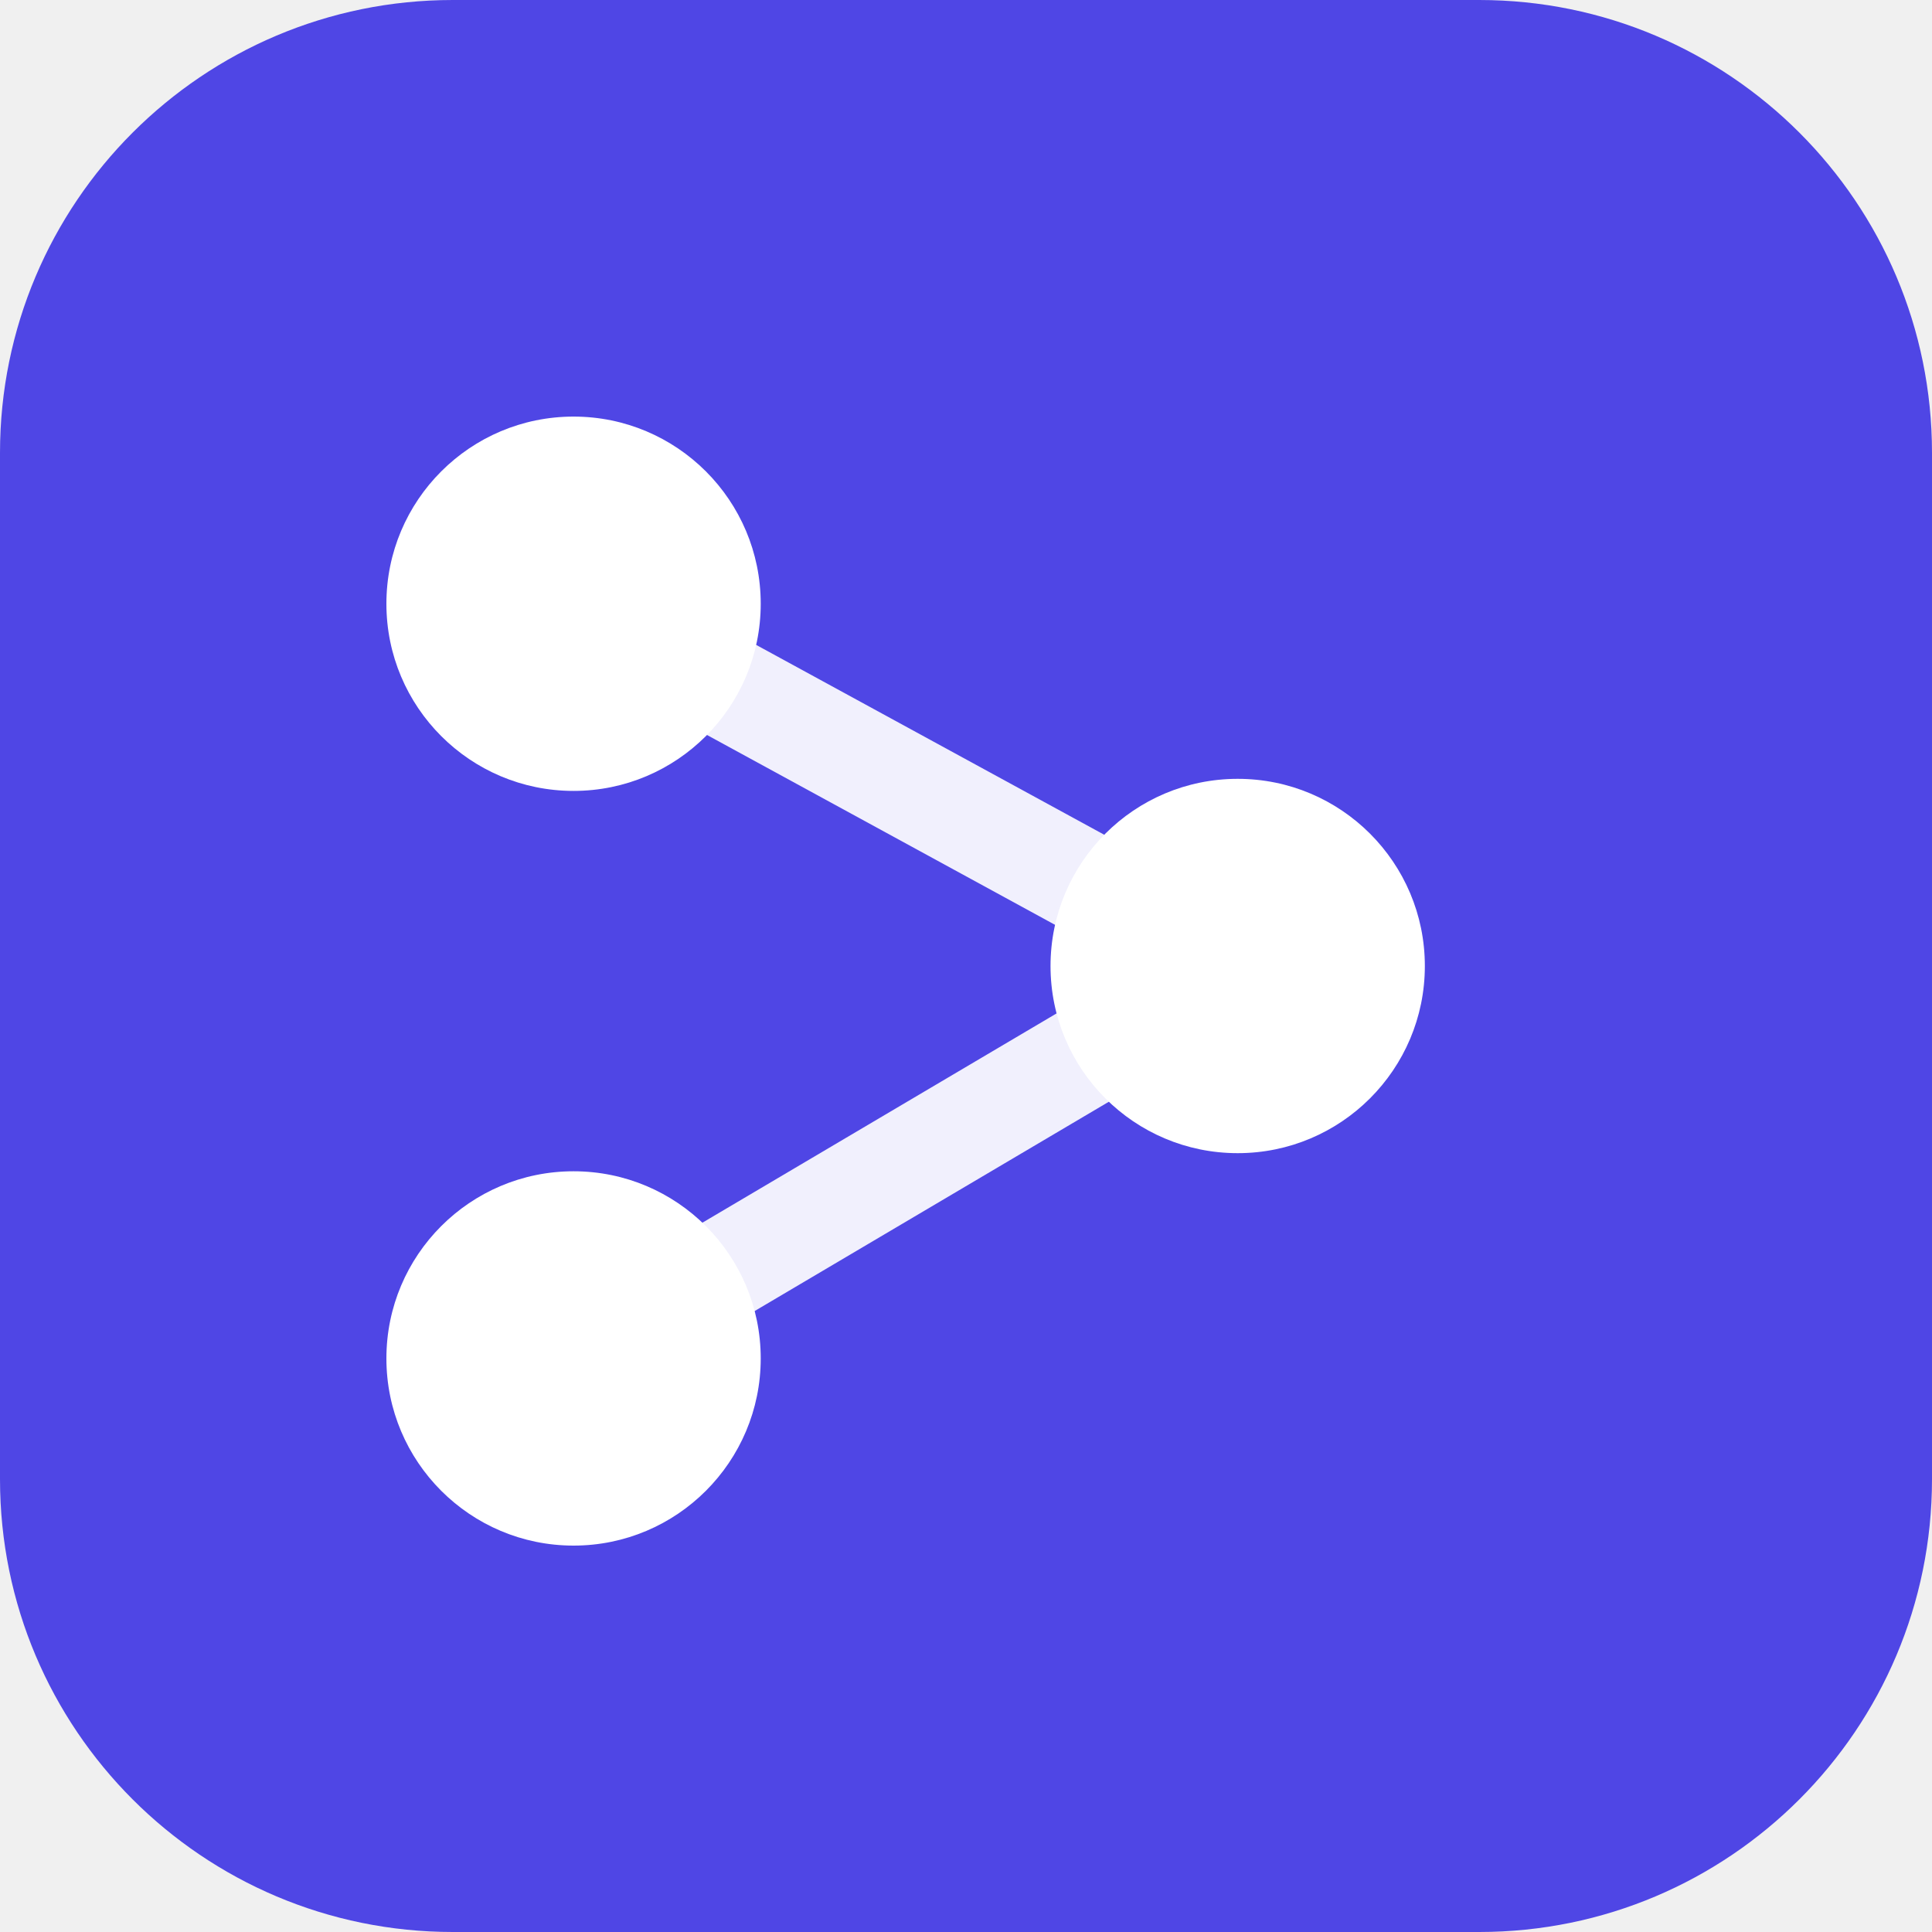
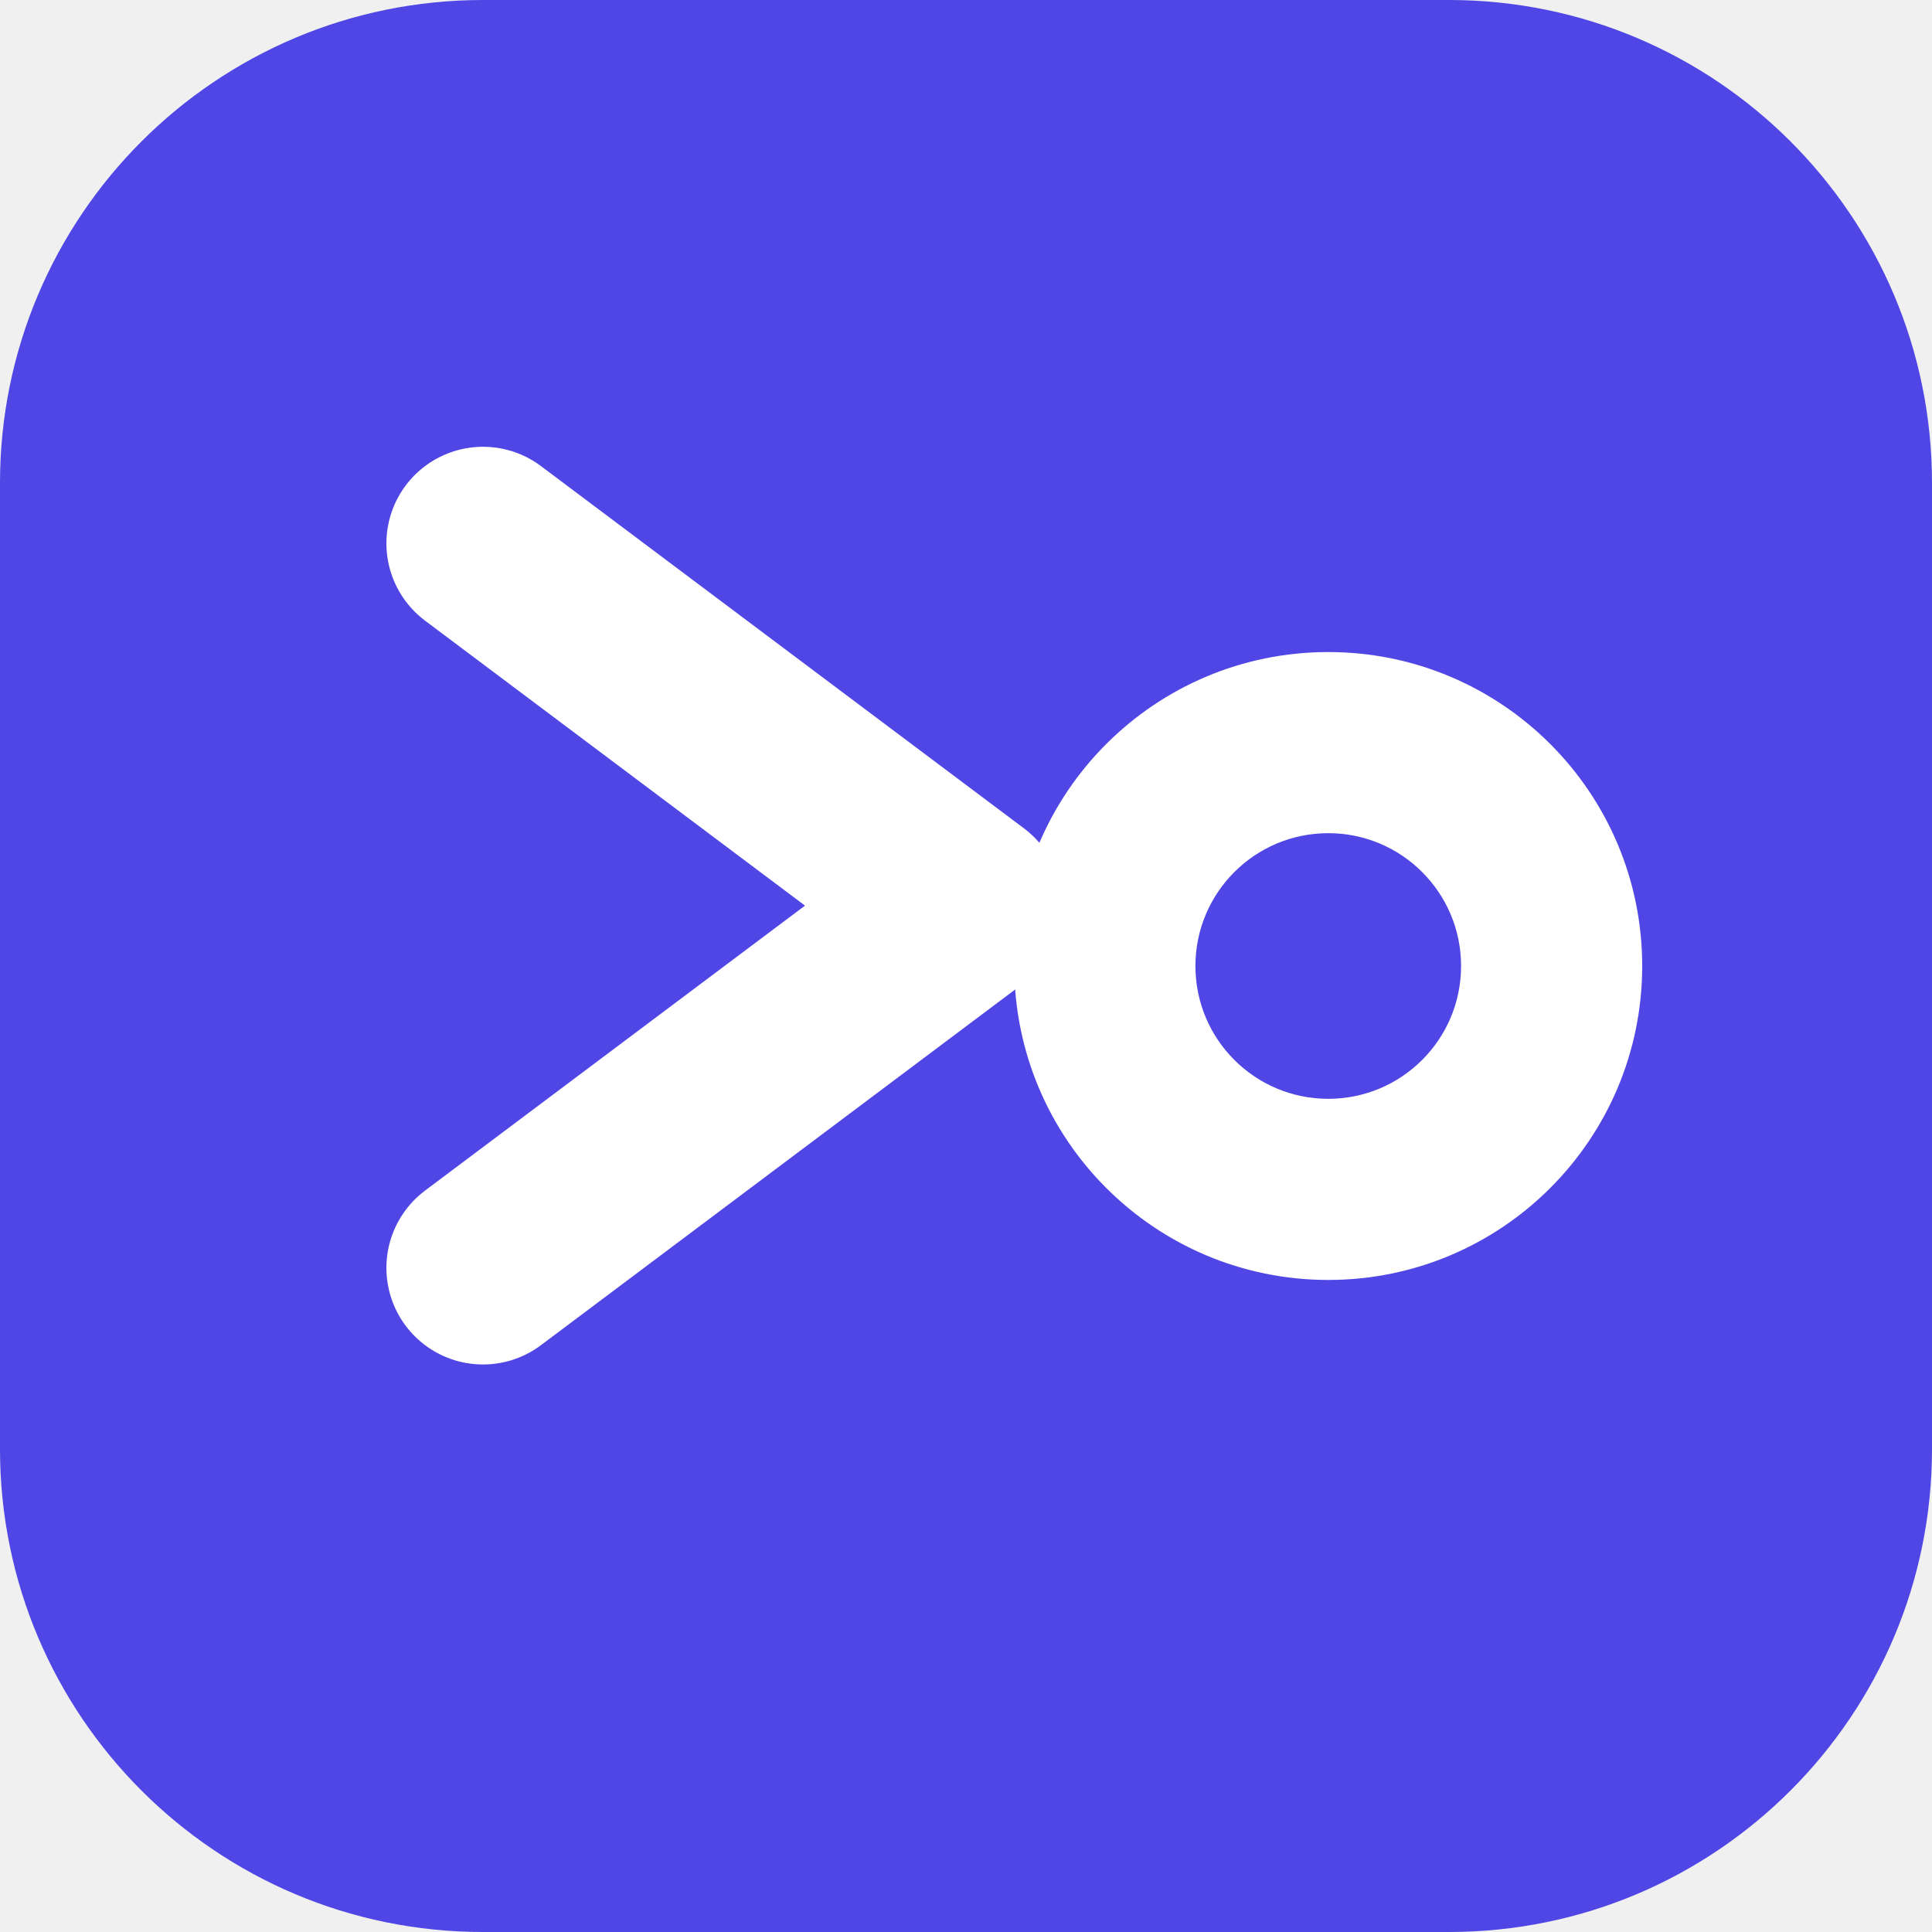
- <svg xmlns="http://www.w3.org/2000/svg" width="64" height="64" viewBox="0 0 64 64" role="img" aria-label="openmaterials">
-   <rect width="64" height="64" rx="15" fill="#4f46e5" />
-   <g stroke="#ffffff" stroke-width="3.4" stroke-linecap="round" fill="none" opacity="0.92">
-     <line x1="19" y1="20" x2="41" y2="32" />
-     <line x1="41" y1="32" x2="19" y2="45" />
-   </g>
-   <g fill="#ffffff">
-     <circle cx="19" cy="20" r="6.2" />
-     <circle cx="41" cy="32" r="6.2" />
-     <circle cx="19" cy="45" r="6.2" />
-   </g>
+ <svg xmlns="http://www.w3.org/2000/svg" width="16" height="16" viewBox="0 0 16 16" role="img" aria-label="openmaterials">
+   <rect width="16" height="16" rx="4" fill="#4f46e5" />
+   <path d="M4 4.5 L8 7.5 L4 10.5" stroke="#ffffff" stroke-width="1.6" fill="none" stroke-linecap="round" stroke-linejoin="round" />
+   <circle cx="11" cy="8" r="2.6" fill="#ffffff" />
+   <circle cx="11" cy="8" r="1.1" fill="#4f46e5" />
</svg>
